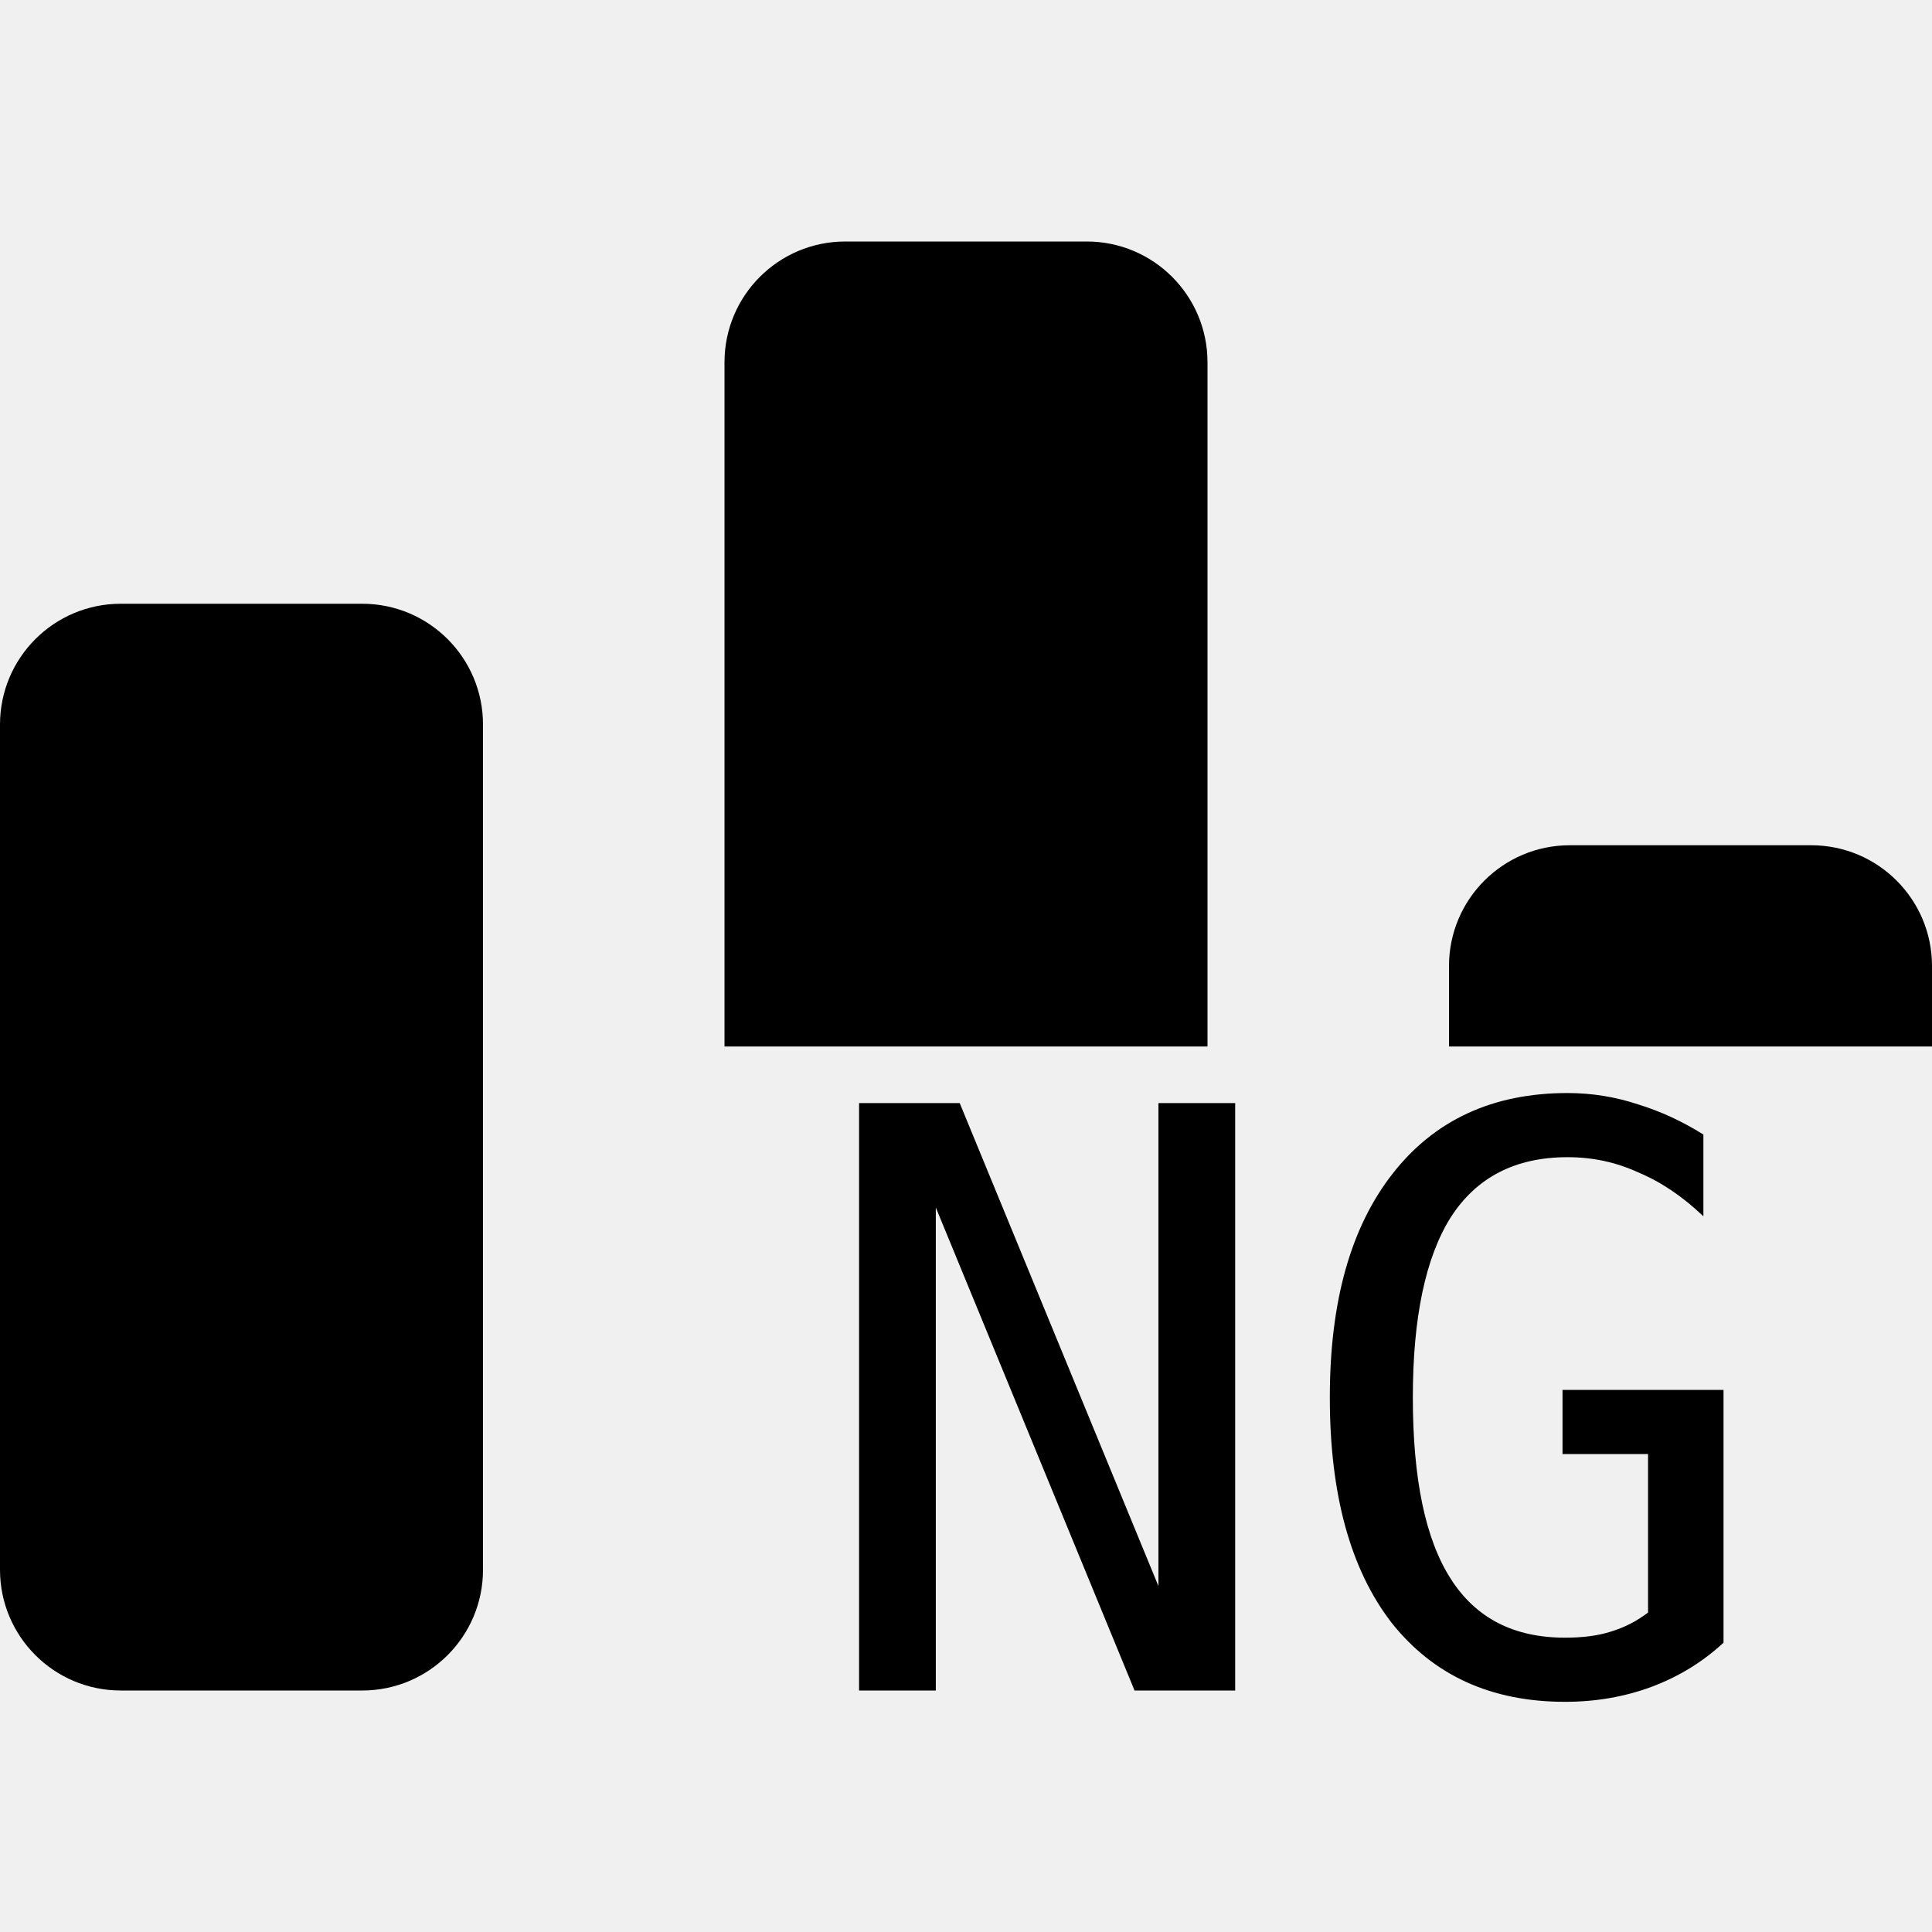
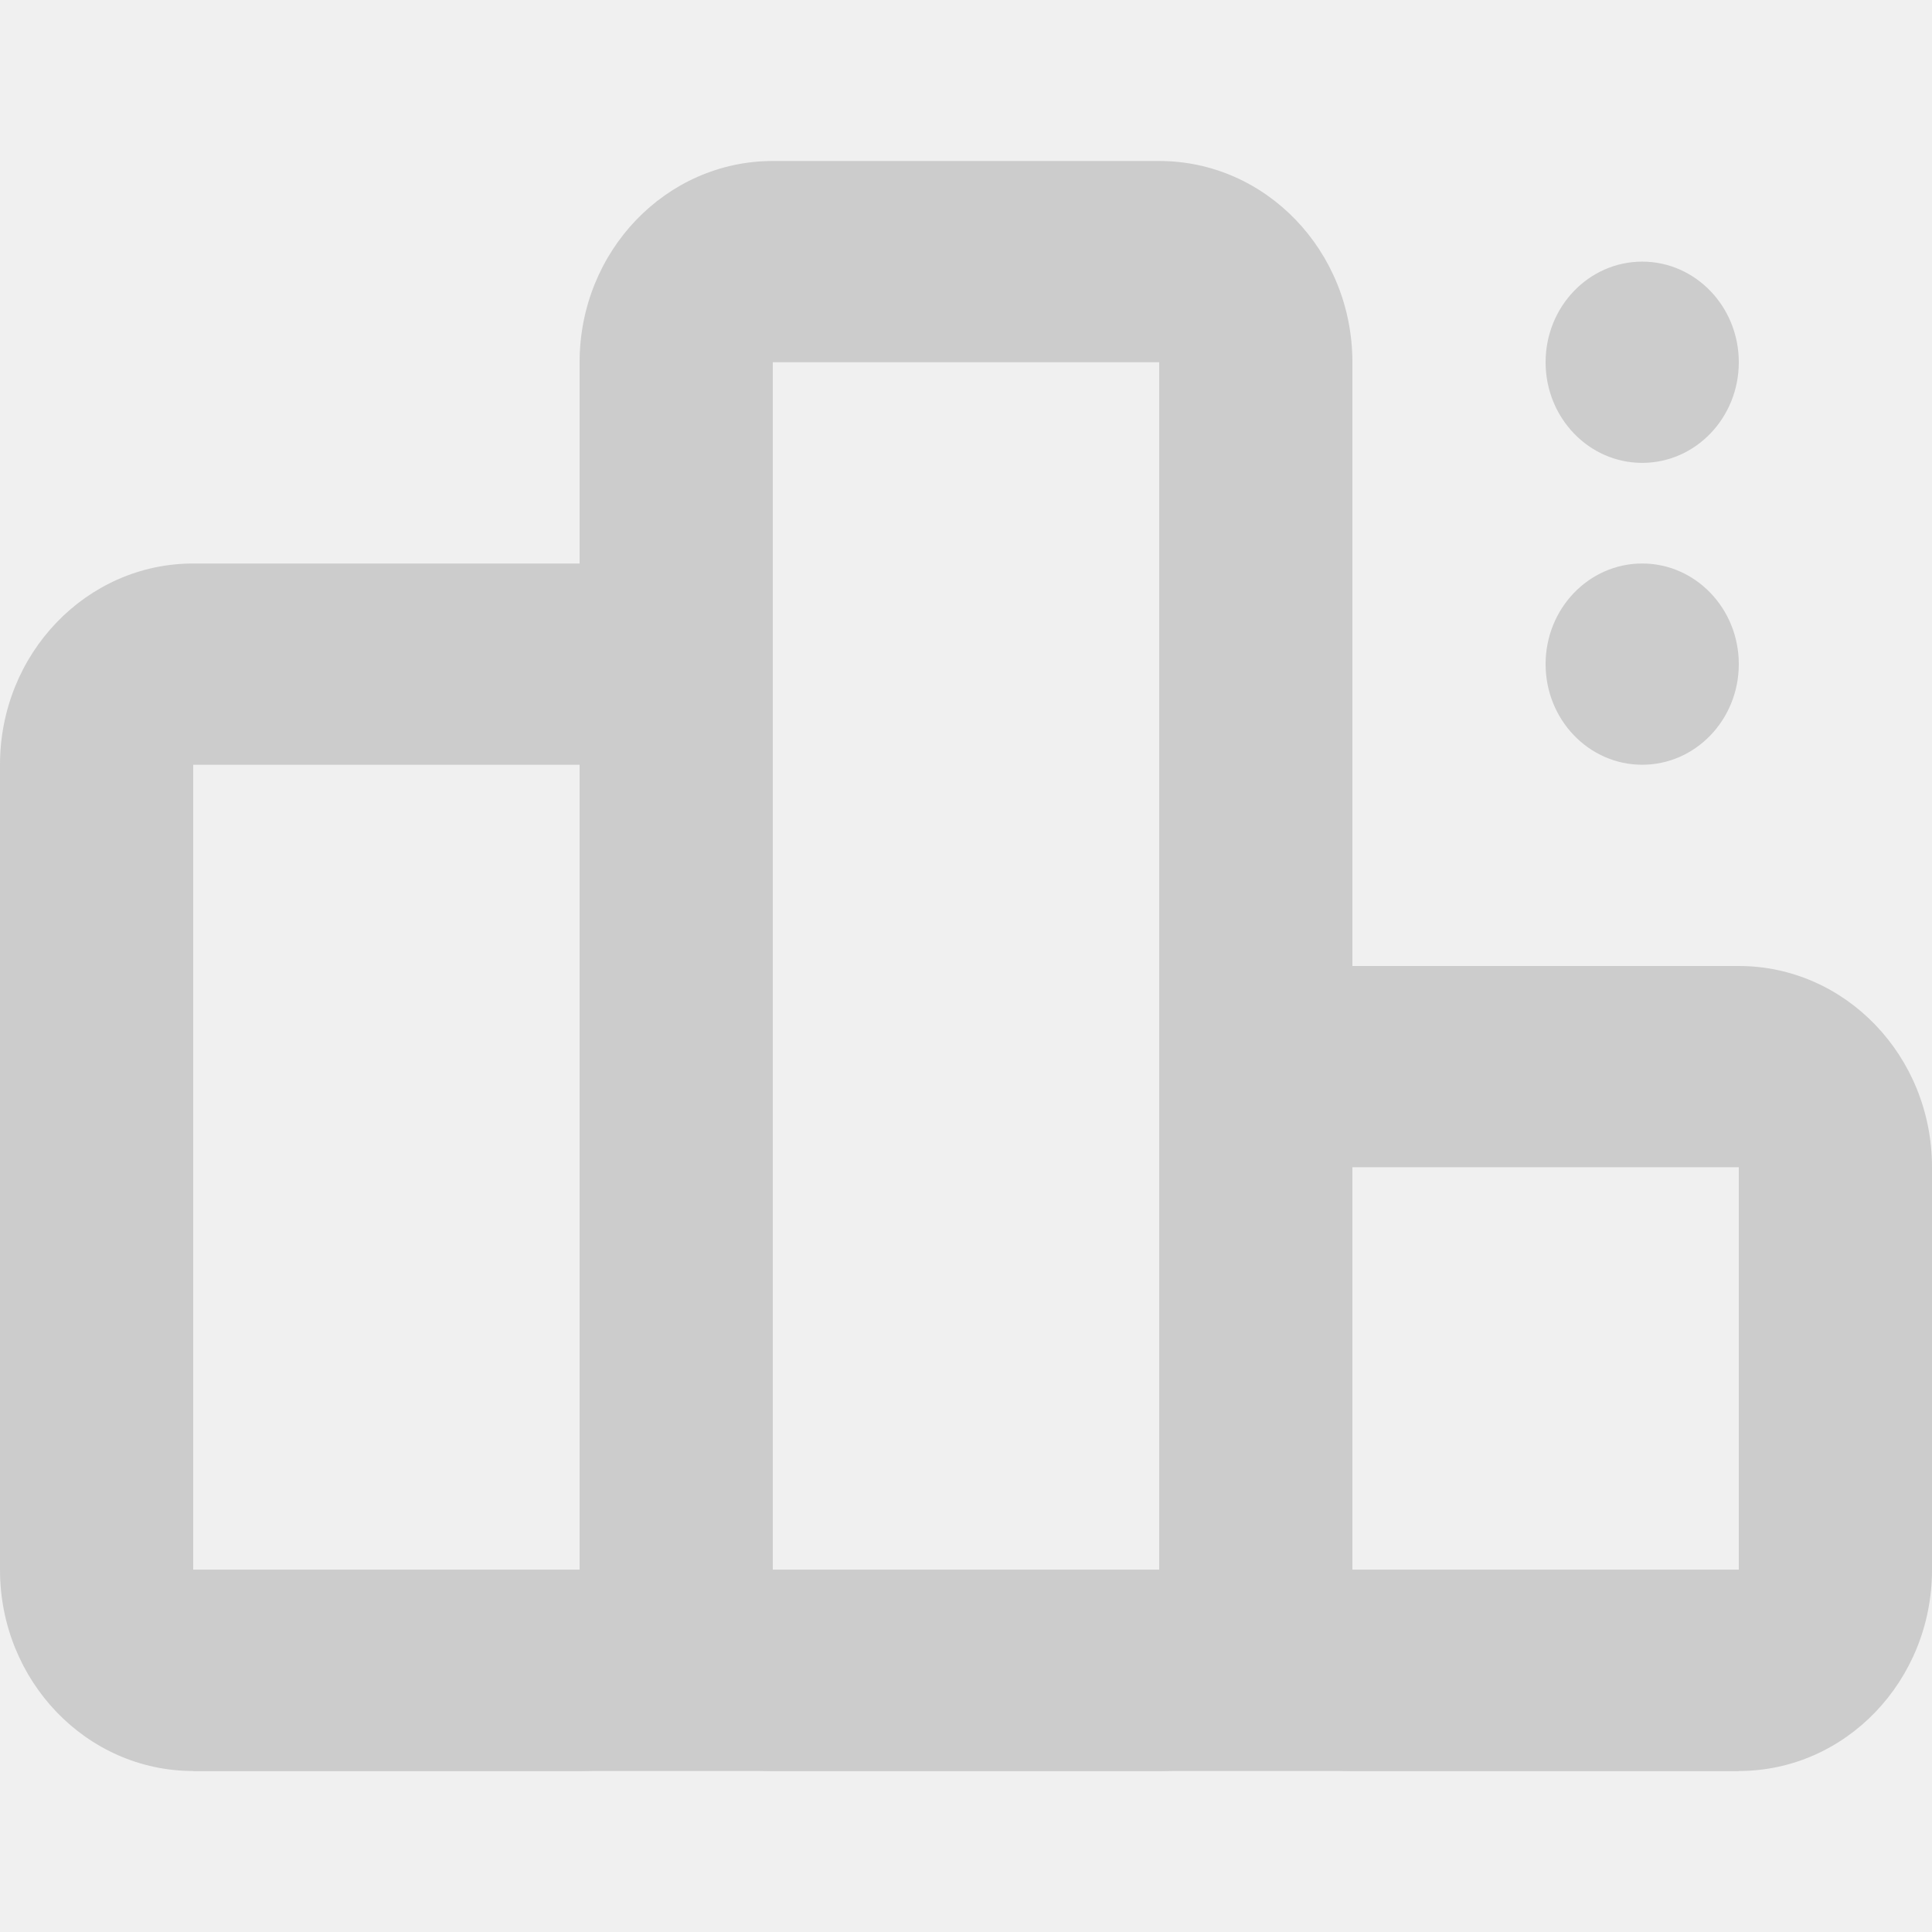
- <svg xmlns="http://www.w3.org/2000/svg" role="img" viewBox="0 0 24 24">
-   <defs>
-     <mask id="xor-mask">
-       <rect x="0" y="0" width="24" height="24" fill="#fff" />
-       <rect x="7" y="13" width="18" height="9" />
-     </mask>
-   </defs>
-   <g x="0" y="0" width="24" height="24" fill="currentColor" mask="url(#xor-mask)">
-     <rect x="0" y="7.5" width="6" height="13.5" rx="1.5" ry="1.5" />
-     <rect x="9" y="3" width="6" height="18" rx="1.5" ry="1.5" />
-     <rect x="18" y="10.5" width="6" height="10.5" rx="1.5" ry="1.5" />
-   </g>
-   <text x="10" y="21" font-family="Consolas" font-size="10">
-         NG
-     </text>
+ <svg xmlns="http://www.w3.org/2000/svg" width="24" height="24" viewBox="0 0 24 24" fill="none">
+   <path d="M7.2 9.5H2.4V19.5H7.2V9.5ZM9.6 19.5C9.6 20.881 8.525 22 7.2 22H2.4C1.075 22 0 20.881 0 19.5V9.5C0 8.119 1.075 7 2.4 7H7.2C8.525 7 9.6 8.119 9.6 9.5V19.5Z" fill="#CCCCCC" />
+   <path d="M14.4 4.5H9.6V19.5H14.4V4.5ZM16.8 19.5C16.8 20.881 15.726 22 14.4 22H9.6C8.275 22 7.2 20.881 7.2 19.5V4.5C7.2 3.119 8.275 2 9.6 2H14.4C15.726 2 16.8 3.119 16.8 4.5V19.5Z" fill="#CCCCCC" />
+   <path d="M21.6 14.5H16.8V19.5H21.6V14.5ZM24 19.5C24 20.881 22.925 22 21.6 22H16.8C15.475 22 14.4 20.881 14.4 19.5V14.5C14.4 13.119 15.475 12 16.8 12H21.6C22.925 12 24 13.119 24 14.5V19.5Z" fill="#CCCCCC" />
+   <path d="M21.6 4.5C21.6 5.19 21.063 5.75 20.4 5.75C19.737 5.75 19.2 5.19 19.2 4.5C19.2 3.81 19.737 3.25 20.4 3.25C21.063 3.25 21.6 3.81 21.6 4.5Z" fill="#CCCCCC" />
+   <path d="M21.6 8.25C21.6 8.94 21.063 9.5 20.4 9.5C19.737 9.5 19.2 8.94 19.2 8.25C19.2 7.56 19.737 7 20.4 7C21.063 7 21.6 7.56 21.6 8.25Z" fill="#CCCCCC" />
+   <path d="M21.6 19.5V22H2.4V19.5H21.6Z" fill="#CCCCCC" />
</svg>
